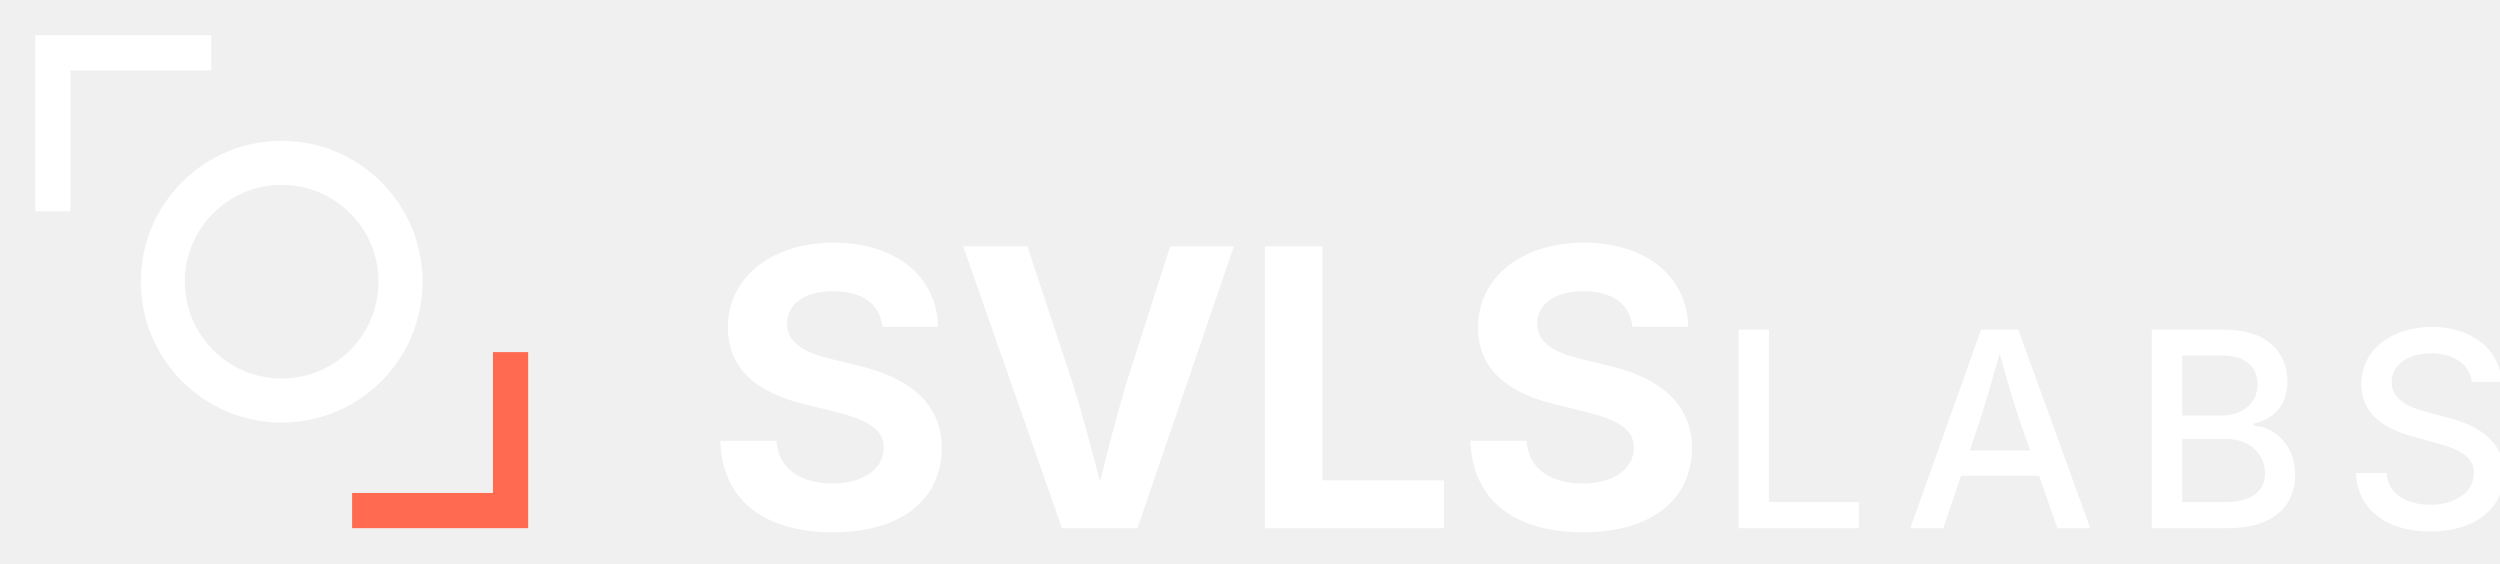
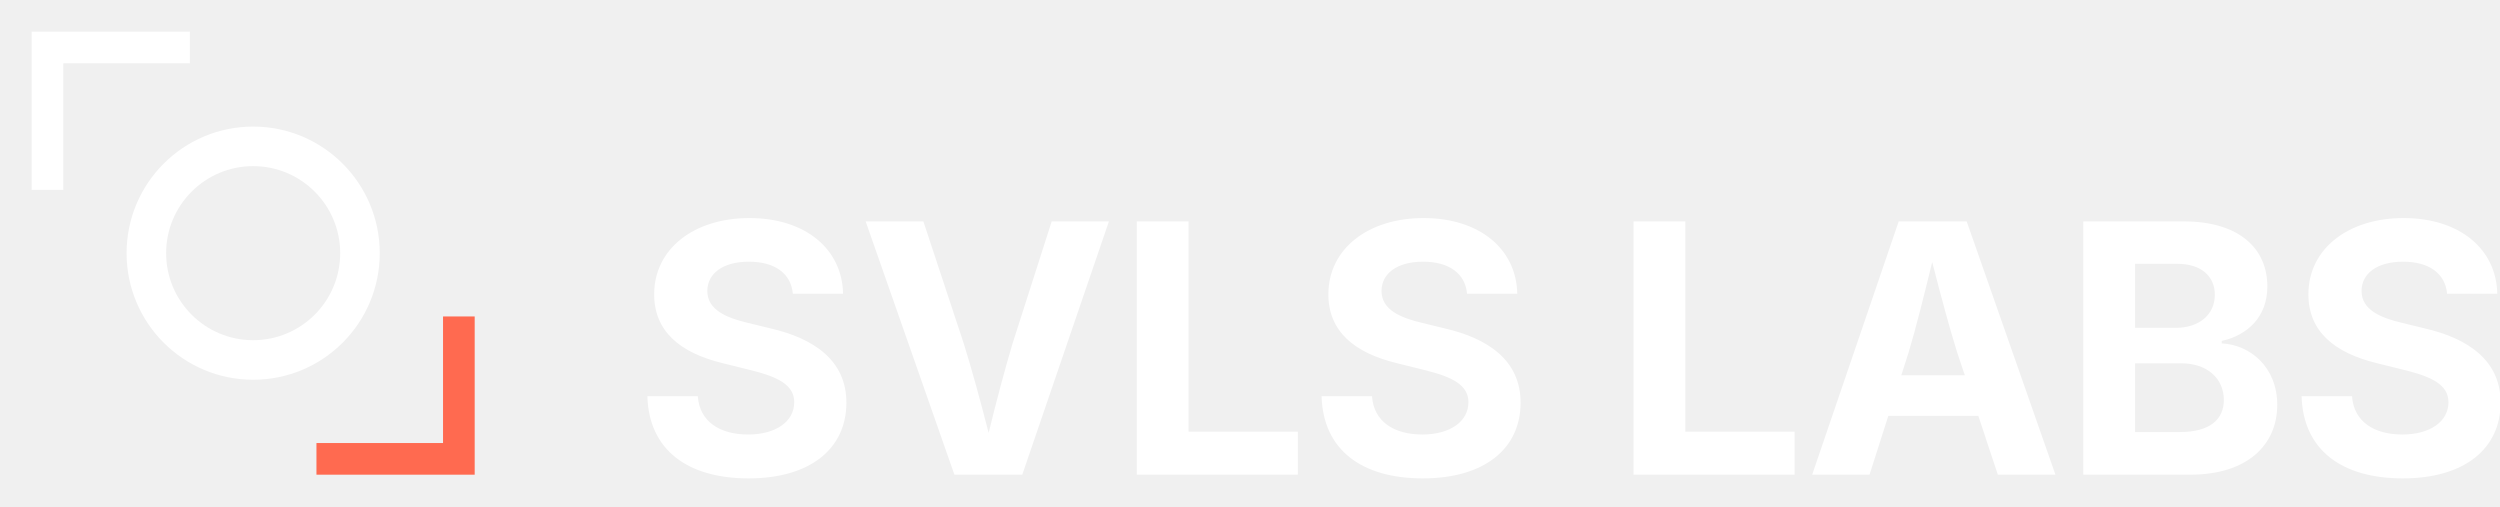
- <svg xmlns="http://www.w3.org/2000/svg" viewBox="0 0 284 64" width="284" height="64" role="img" aria-labelledby="svls-lockup-rev-title">
+ <svg xmlns="http://www.w3.org/2000/svg" viewBox="0 0 316 64" width="316" height="64" role="img" aria-labelledby="svls-lockup-rev-title">
  <path d="M4 24V4h20v4H8v16z" fill="#FFFFFF" />
  <circle cx="32" cy="32" r="13.5" fill="none" stroke="#FFFFFF" stroke-width="5" />
  <path d="M60 40v20H40v-4h16V40z" fill="#FF6A50" />
-   <text x="80" y="60" fill="#FFFFFF" font-family="'Inter Tight', Inter, 'Helvetica Neue', Helvetica, Arial, sans-serif" font-size="44" font-weight="700" letter-spacing="-0.44">SVLS</text>
-   <text x="195" y="60" fill="#FFFFFF" font-family="'Inter Tight', Inter, 'Helvetica Neue', Helvetica, Arial, sans-serif" font-size="31" font-weight="500" letter-spacing="3.72">LABS</text>
+   <text x="80" y="60" fill="#FFFFFF" font-family="'Inter Tight', Inter, 'Helvetica Neue', Helvetica, Arial, sans-serif" font-size="44" font-weight="700" letter-spacing="-0.44">SVLS LABS</text>
</svg>
